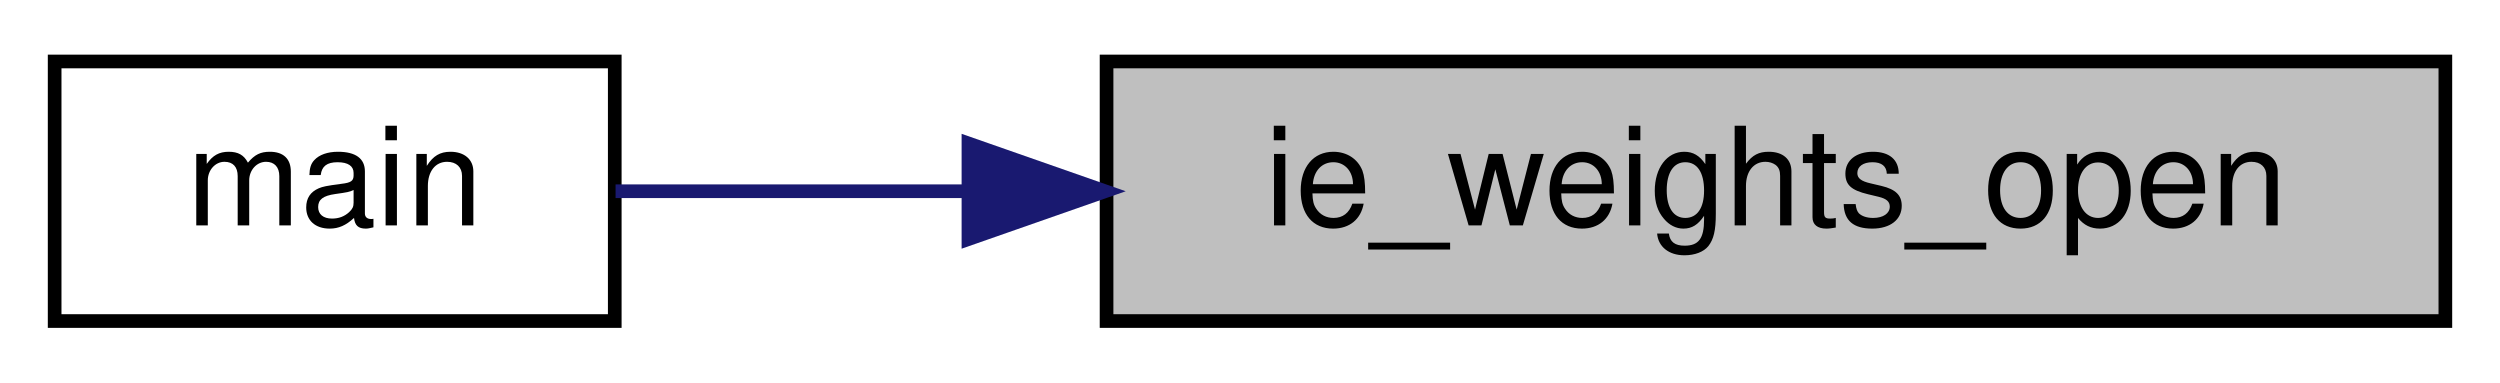
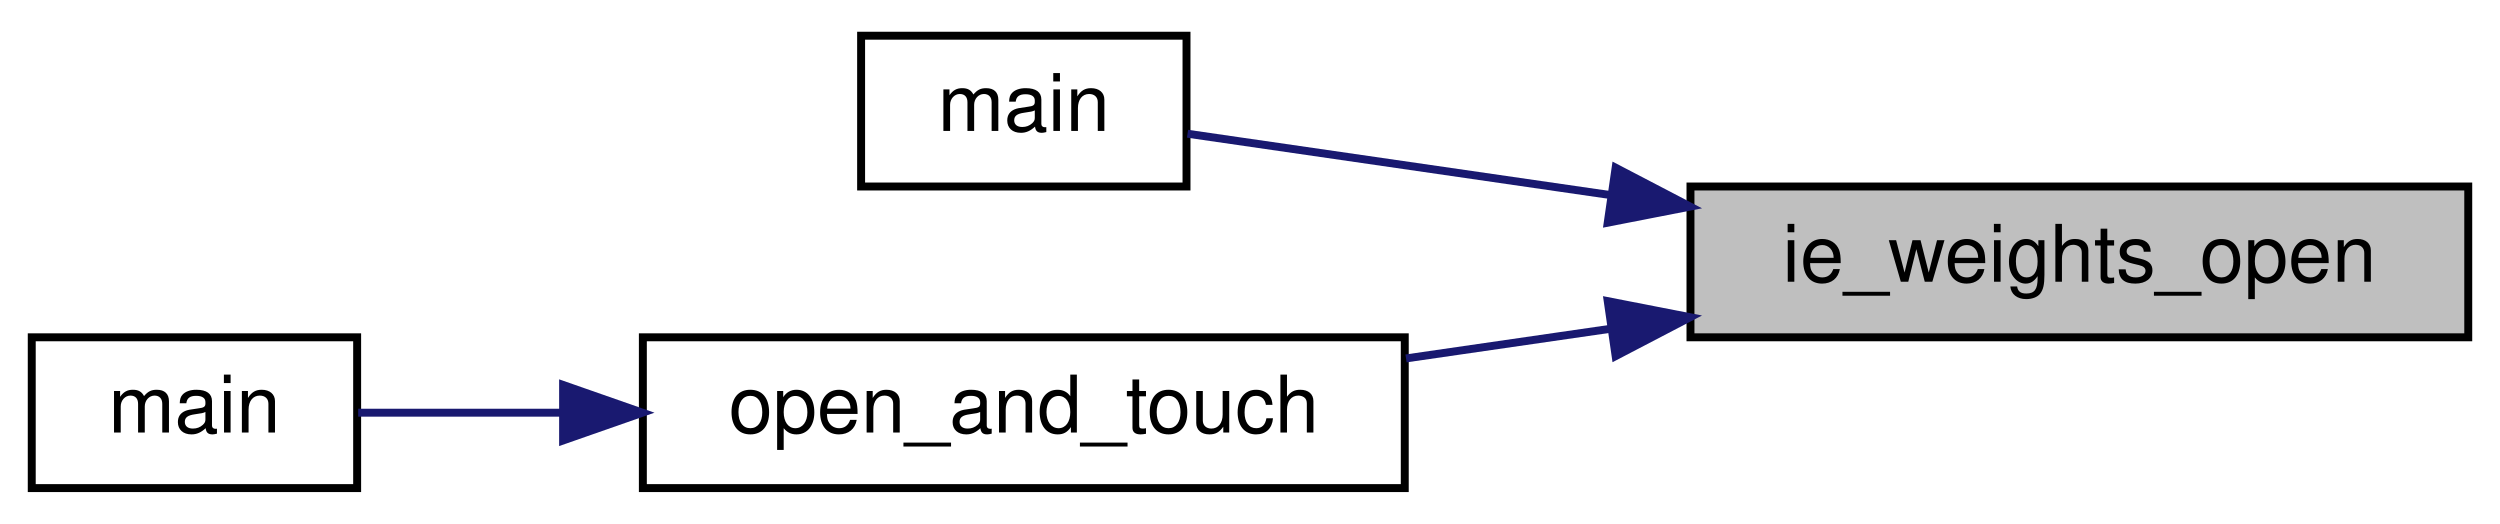
- <svg xmlns="http://www.w3.org/2000/svg" xmlns:xlink="http://www.w3.org/1999/xlink" width="183pt" height="28pt" viewBox="0.00 0.00 183.00 28.00">
-   <g id="graph0" class="graph" transform="scale(1 1) rotate(0) translate(4 24)">
+ <svg xmlns="http://www.w3.org/2000/svg" xmlns:xlink="http://www.w3.org/1999/xlink" width="315pt" height="66pt" viewBox="0.00 0.00 315.00 66.00">
+   <g id="graph0" class="graph" transform="scale(1 1) rotate(0) translate(4 62)">
    <g id="node1" class="node">
      <g id="a_node1">
        <a xlink:title="Open and parse IEBIN v1 metadata and resolve the weights path.">
-           <polygon fill="#bfbfbf" stroke="black" points="77,-0.5 77,-19.5 175,-19.5 175,-0.5 77,-0.5" />
-           <text text-anchor="middle" x="126" y="-7.5" font-family="Helvetica,sans-Serif" font-size="10.00">ie_weights_open</text>
+           <polygon fill="#bfbfbf" stroke="black" points="209,-19.5 209,-38.5 307,-38.5 307,-19.5 209,-19.5" />
+           <text text-anchor="middle" x="258" y="-26.5" font-family="Helvetica,sans-Serif" font-size="10.00">ie_weights_open</text>
        </a>
      </g>
    </g>
    <g id="node2" class="node">
      <g id="a_node2">
        <a xlink:href="main__infer_8c.html#a3c04138a5bfe5d72780bb7e82a18e627" target="_top" xlink:title="Program entry point.">
+           <polygon fill="none" stroke="black" points="104.5,-38.5 104.5,-57.5 145.5,-57.5 145.5,-38.5 104.5,-38.5" />
+           <text text-anchor="middle" x="125" y="-45.5" font-family="Helvetica,sans-Serif" font-size="10.00">main</text>
+         </a>
+       </g>
+     </g>
+     <g id="edge1" class="edge">
+       <path fill="none" stroke="midnightblue" d="M199.06,-37.4C179.9,-40.18 159.86,-43.09 145.63,-45.15" />
+       <polygon fill="midnightblue" stroke="midnightblue" points="199.57,-40.87 208.96,-35.97 198.57,-33.94 199.57,-40.87" />
+     </g>
+     <g id="node3" class="node">
+       <g id="a_node3">
+         <a xlink:href="test__dedup__loader_8c.html#a73dca7f77cd9da376bc14e888330d88f" target="_top" xlink:title=" ">
+           <polygon fill="none" stroke="black" points="77,-0.5 77,-19.5 173,-19.5 173,-0.5 77,-0.5" />
+           <text text-anchor="middle" x="125" y="-7.5" font-family="Helvetica,sans-Serif" font-size="10.00">open_and_touch</text>
+         </a>
+       </g>
+     </g>
+     <g id="edge2" class="edge">
+       <path fill="none" stroke="midnightblue" d="M198.95,-20.58C190.33,-19.33 181.52,-18.05 173.16,-16.84" />
+       <polygon fill="midnightblue" stroke="midnightblue" points="198.57,-24.06 208.96,-22.03 199.57,-17.13 198.57,-24.06" />
+     </g>
+     <g id="node4" class="node">
+       <g id="a_node4">
+         <a xlink:href="test__dedup__loader_8c.html#a3c04138a5bfe5d72780bb7e82a18e627" target="_top" xlink:title=" ">
          <polygon fill="none" stroke="black" points="0,-0.5 0,-19.5 41,-19.5 41,-0.5 0,-0.5" />
          <text text-anchor="middle" x="20.5" y="-7.5" font-family="Helvetica,sans-Serif" font-size="10.00">main</text>
        </a>
      </g>
    </g>
-     <g id="edge1" class="edge">
-       <path fill="none" stroke="midnightblue" d="M66.79,-10C57.53,-10 48.55,-10 41.06,-10" />
-       <polygon fill="midnightblue" stroke="midnightblue" points="66.89,-13.5 76.89,-10 66.89,-6.5 66.89,-13.5" />
+     <g id="edge3" class="edge">
+       <path fill="none" stroke="midnightblue" d="M66.87,-10C57.62,-10 48.63,-10 41.13,-10" />
+       <polygon fill="midnightblue" stroke="midnightblue" points="66.95,-13.5 76.95,-10 66.95,-6.5 66.95,-13.5" />
    </g>
  </g>
</svg>
